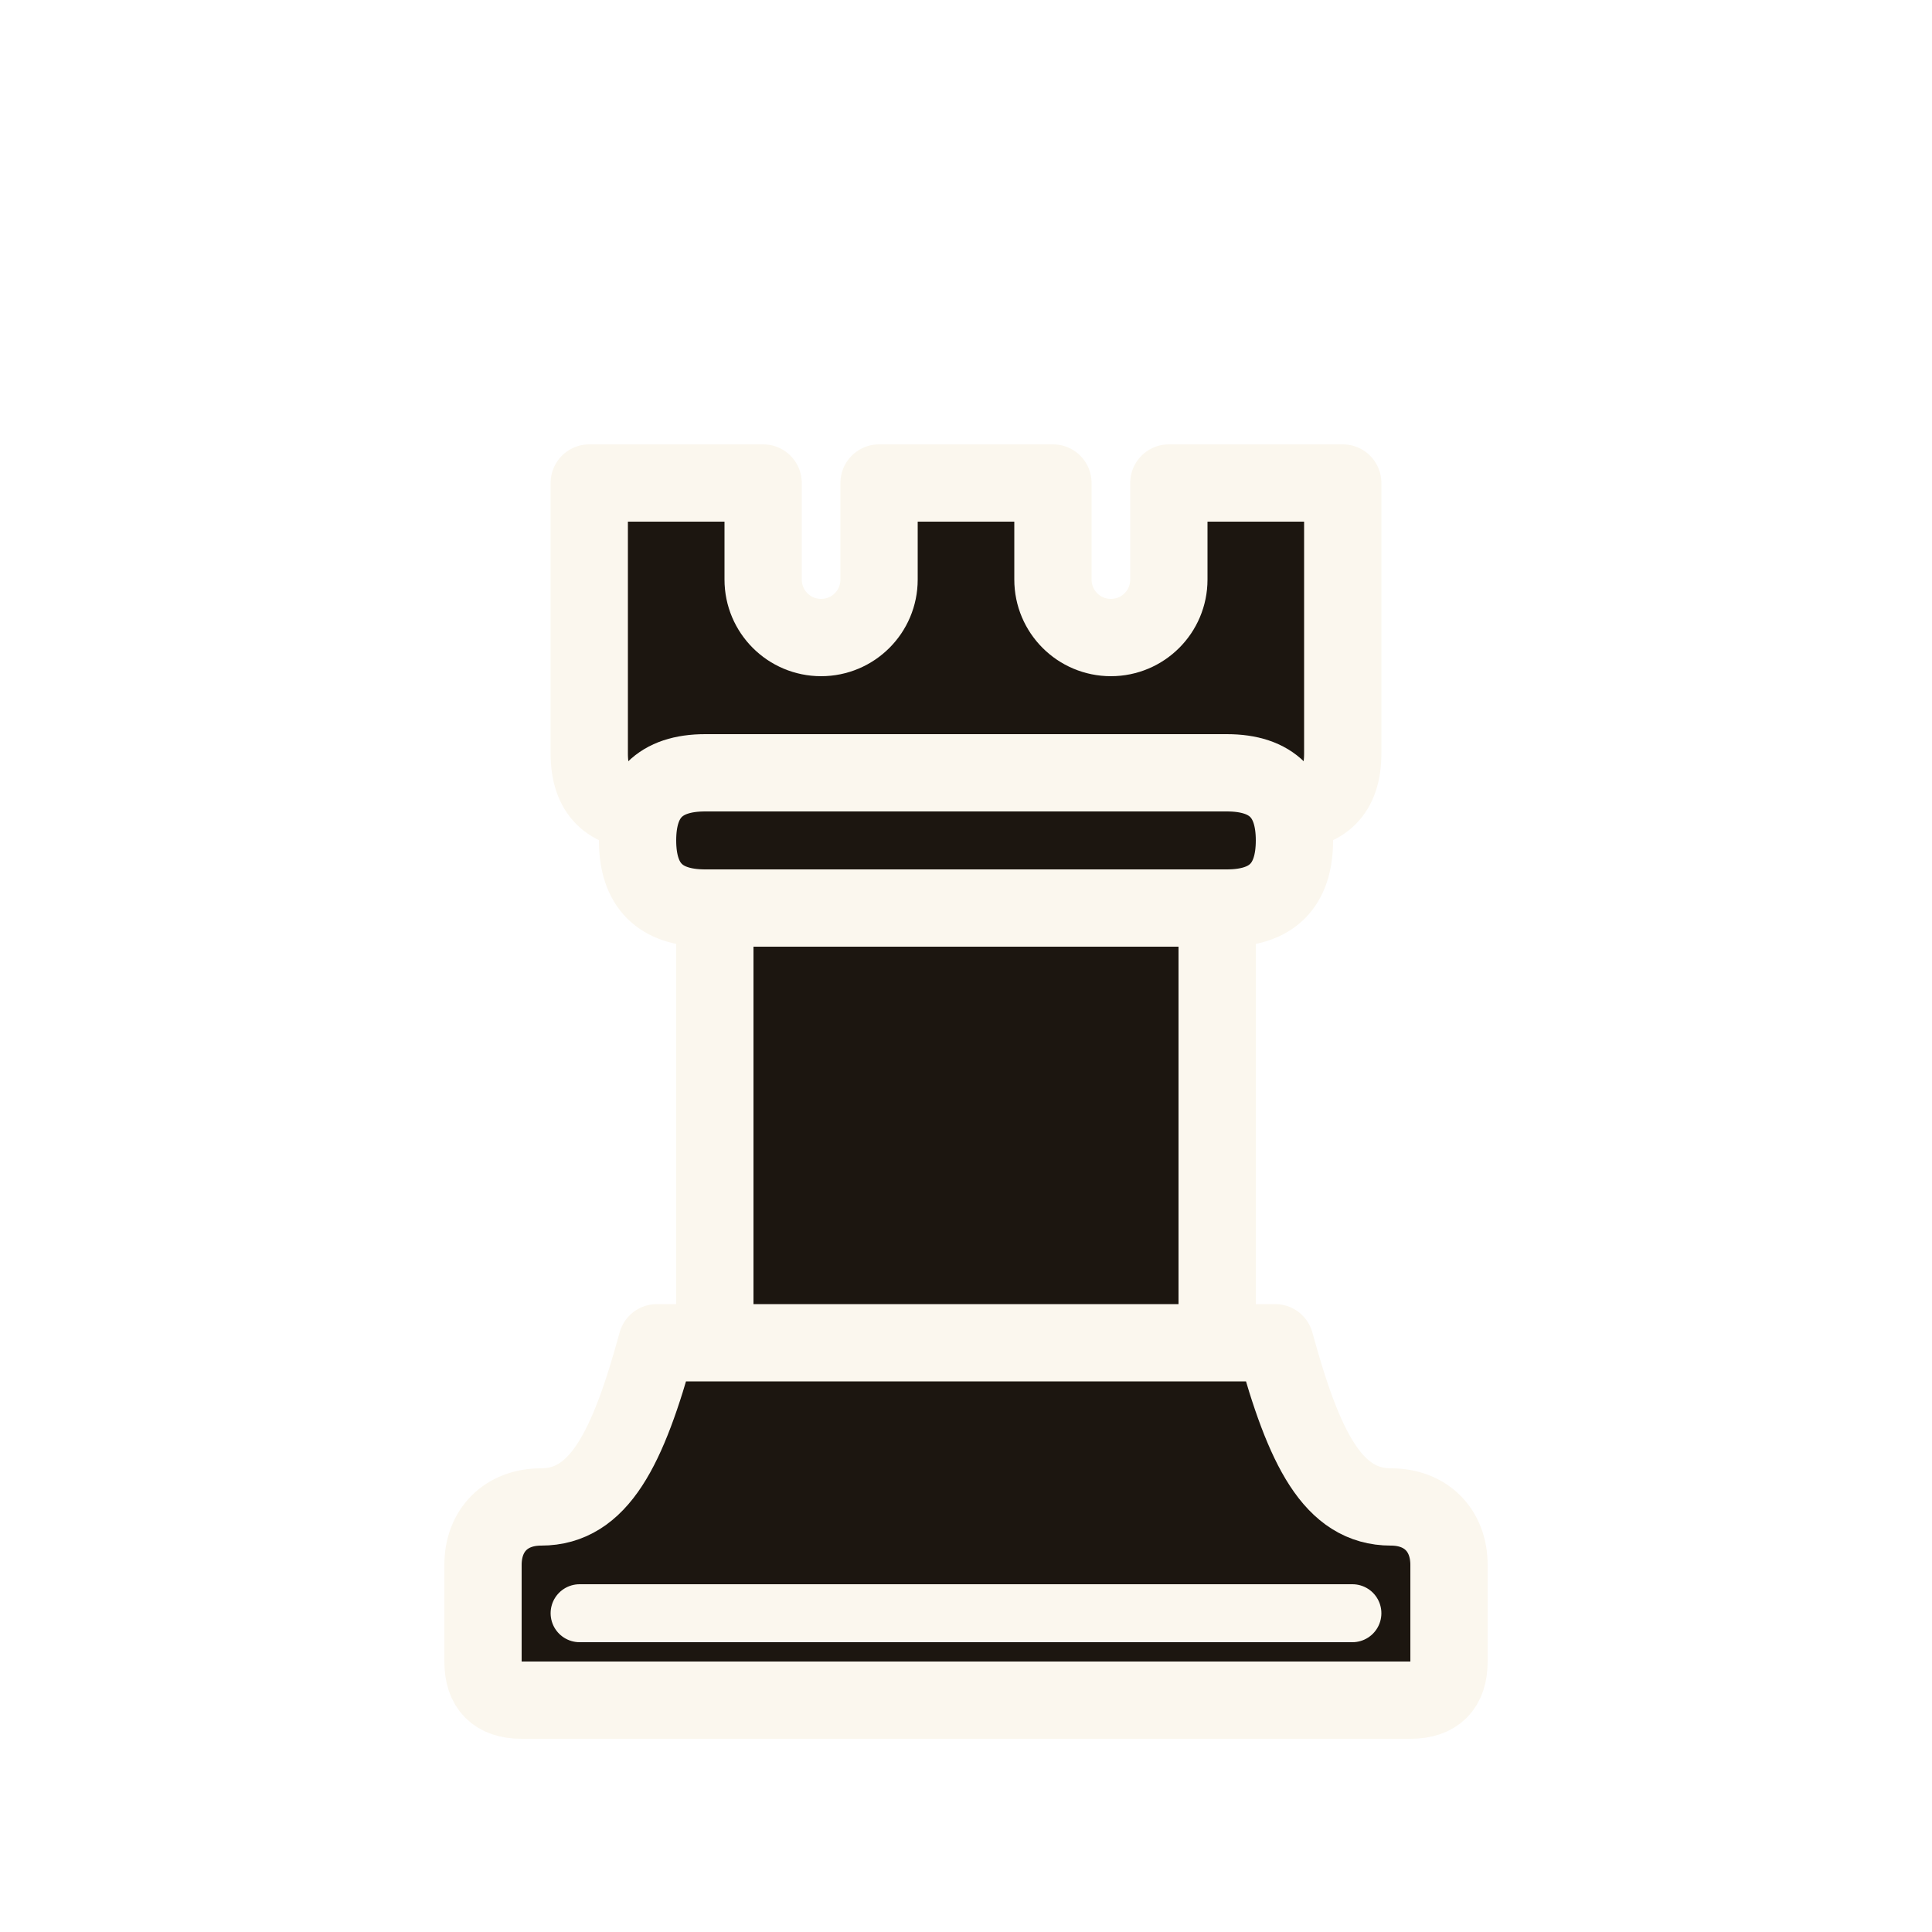
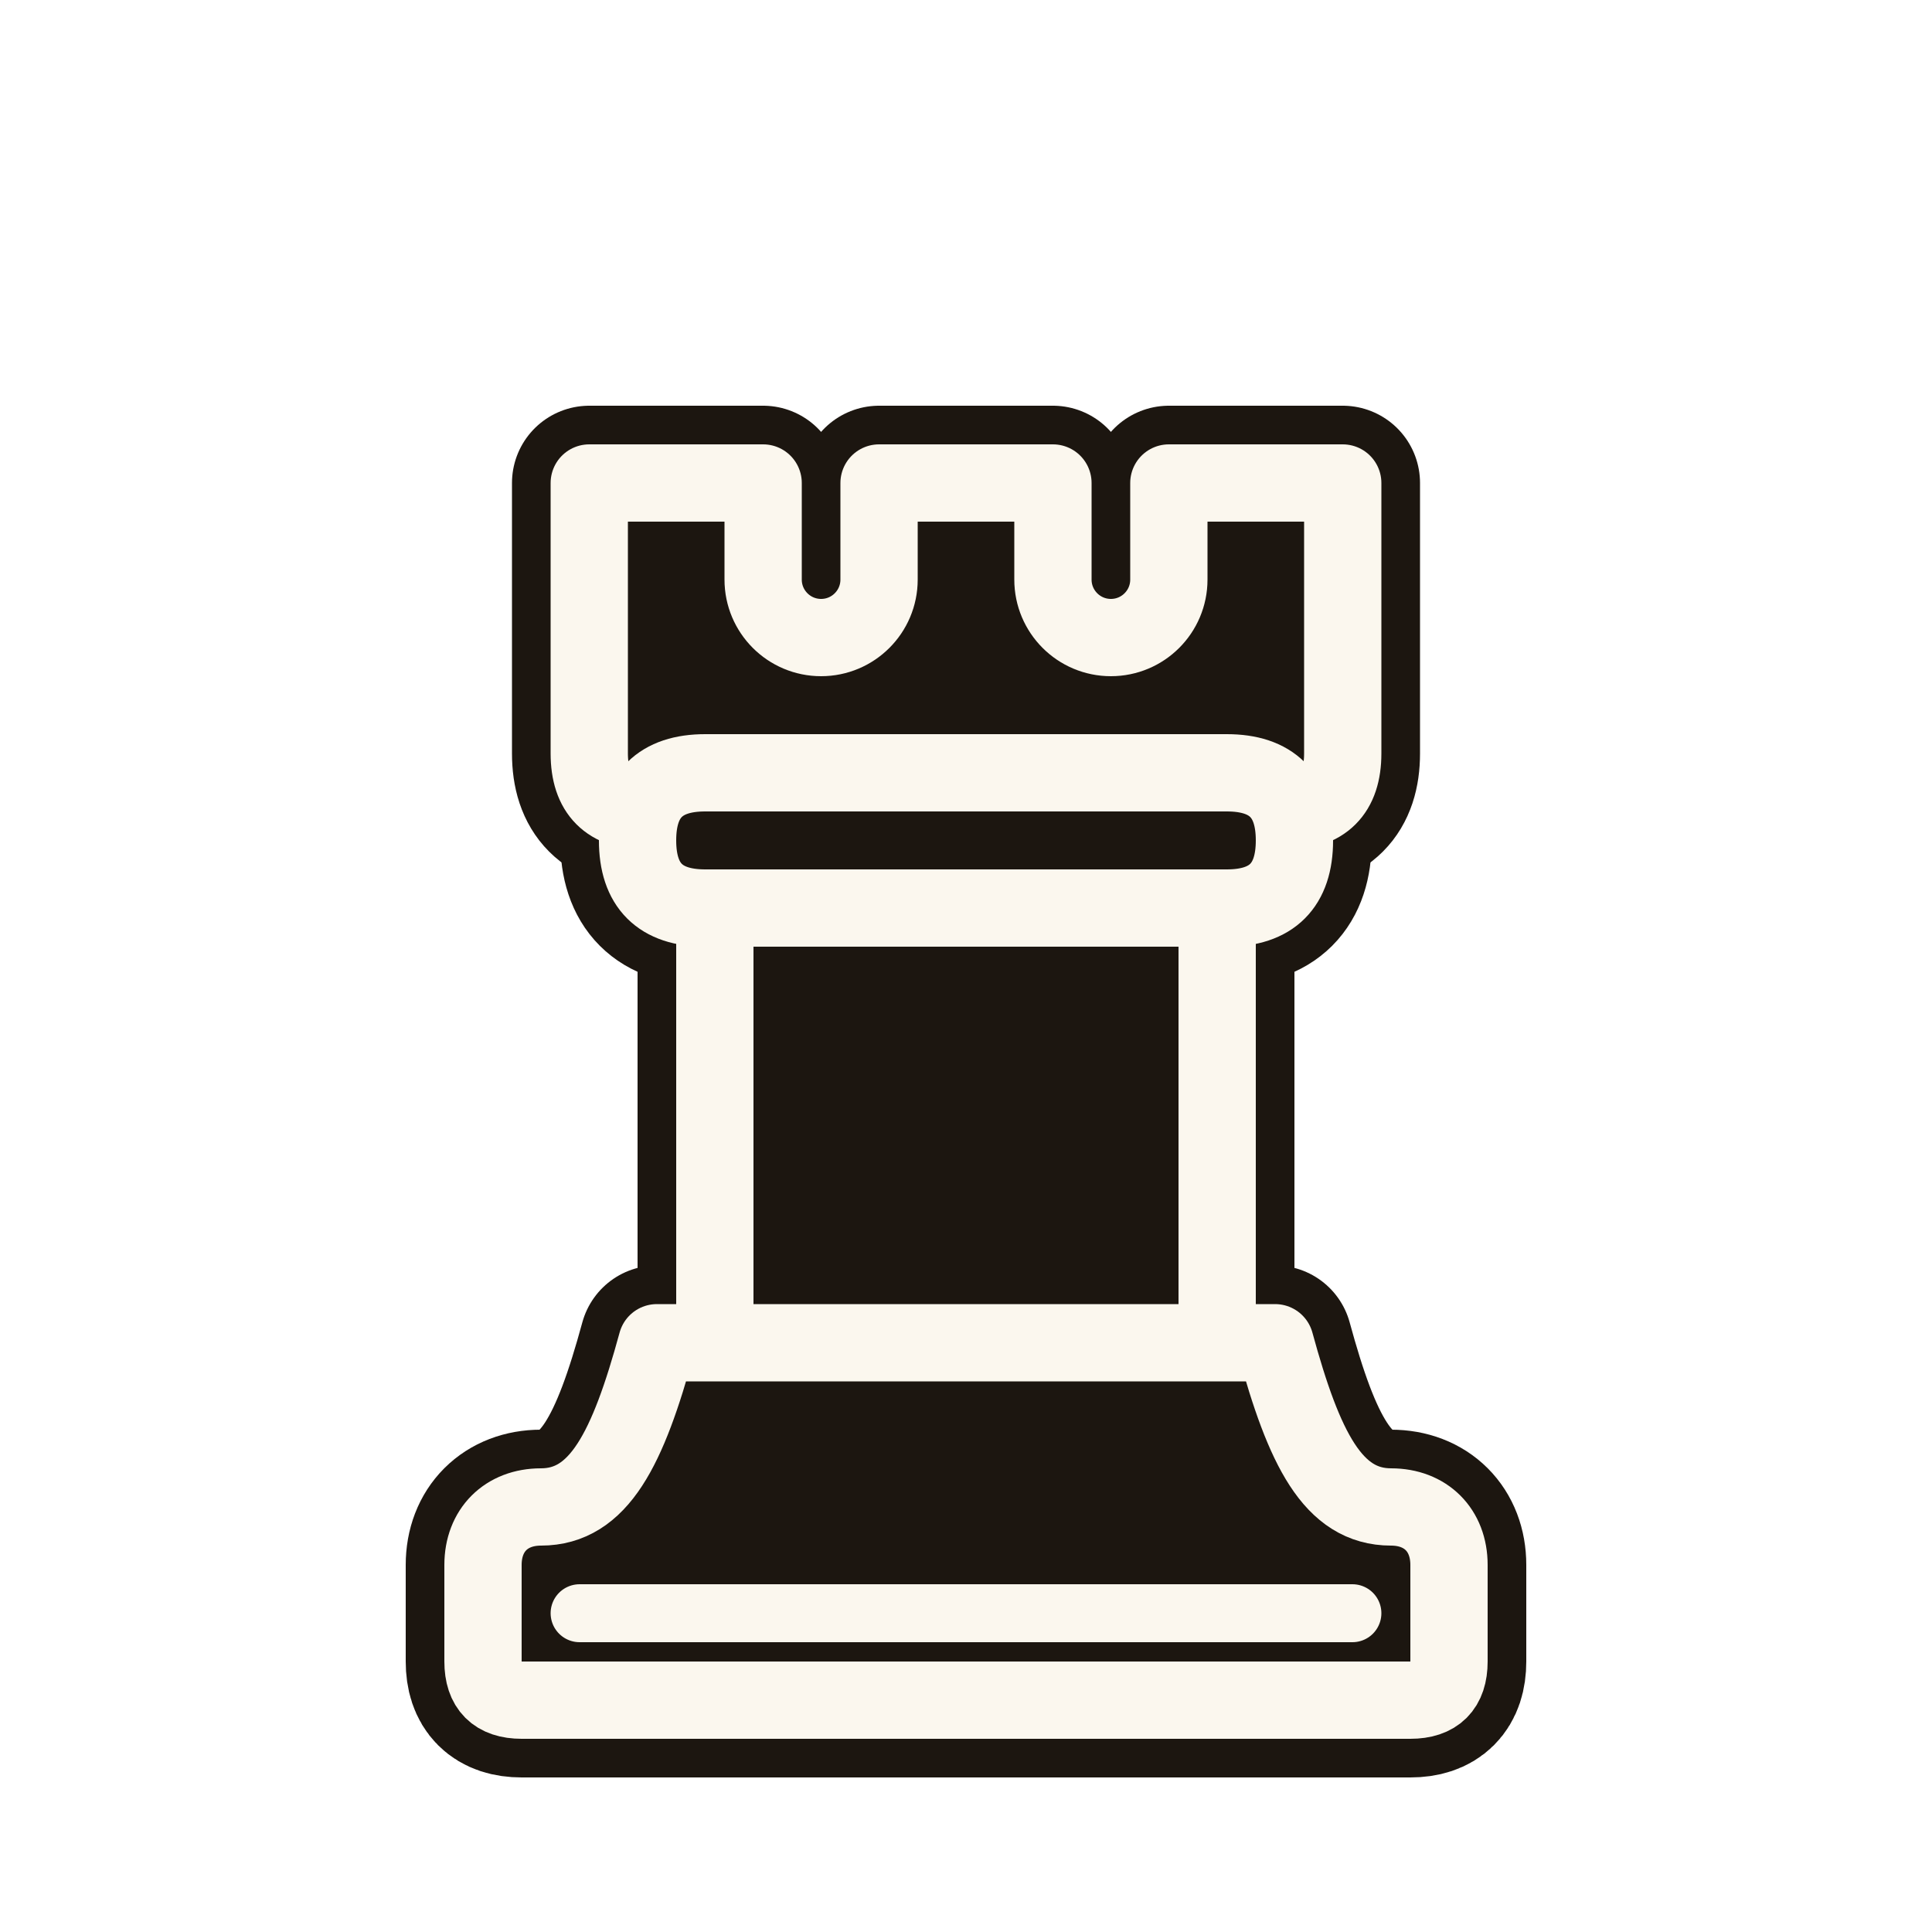
<svg xmlns="http://www.w3.org/2000/svg" viewBox="0 0 100 100">
+   <g fill="#1c1610" stroke="#1c1610" stroke-width="8" stroke-linejoin="round">
+     <path d="M50 46L63 46L63 72L50 72L37 72L37 46L50 46Z" />
+     <path d="M50 69.5L66 69.5C67.5 75 69 78 72 78C73.8 78 75 79.2 75 81L75 86Q75 88 73 88L50 88L27 88Q25 88 25 86L25 81C25 79.2 26.2 78 28 78C31 78 32.5 75 34 69.5L50 69.5Z" />
+     <path d="M50 25L54.5 25L54.5 30A3 3 0 0 0 60.5 30L60.5 25L69.5 25L69.5 39Q69.5 42 66.5 42L50 42L33.5 42Q30.5 42 30.5 39L30.5 25L39.5 25L39.5 30A3 3 0 0 0 45.5 30L45.5 25L50 25Z" />
+     <path d="M50 40L63.5 40Q67 40 67 43.5Q67 47 63.5 47L50 47L36.5 47Q33 47 33 43.5Q33 40 36.5 40L50 40Z" />
+   </g>
  <g fill="#1c1610" stroke="#fbf7ee" stroke-width="4" stroke-linejoin="round" stroke-linecap="round">
    <path d="M50 46L63 46L63 72L50 72L37 72L37 46L50 46Z" />
    <path d="M50 69.5L66 69.5C67.5 75 69 78 72 78C73.8 78 75 79.2 75 81L75 86Q75 88 73 88L50 88L27 88Q25 88 25 86L25 81C25 79.2 26.2 78 28 78C31 78 32.5 75 34 69.5L50 69.5Z" />
    <path d="M50 25L54.5 25L54.5 30A3 3 0 0 0 60.5 30L60.5 25L69.5 25L69.5 39Q69.5 42 66.5 42L50 42L33.5 42Q30.5 42 30.5 39L30.5 25L39.5 25L39.5 30A3 3 0 0 0 45.5 30L45.5 25L50 25Z" />
    <path d="M50 40L63.5 40Q67 40 67 43.5Q67 47 63.5 47L50 47L36.5 47Q33 47 33 43.5Q33 40 36.5 40L50 40Z" />
    <path fill="none" stroke-width="3" d="M30 83.5H70" />
  </g>
</svg>
